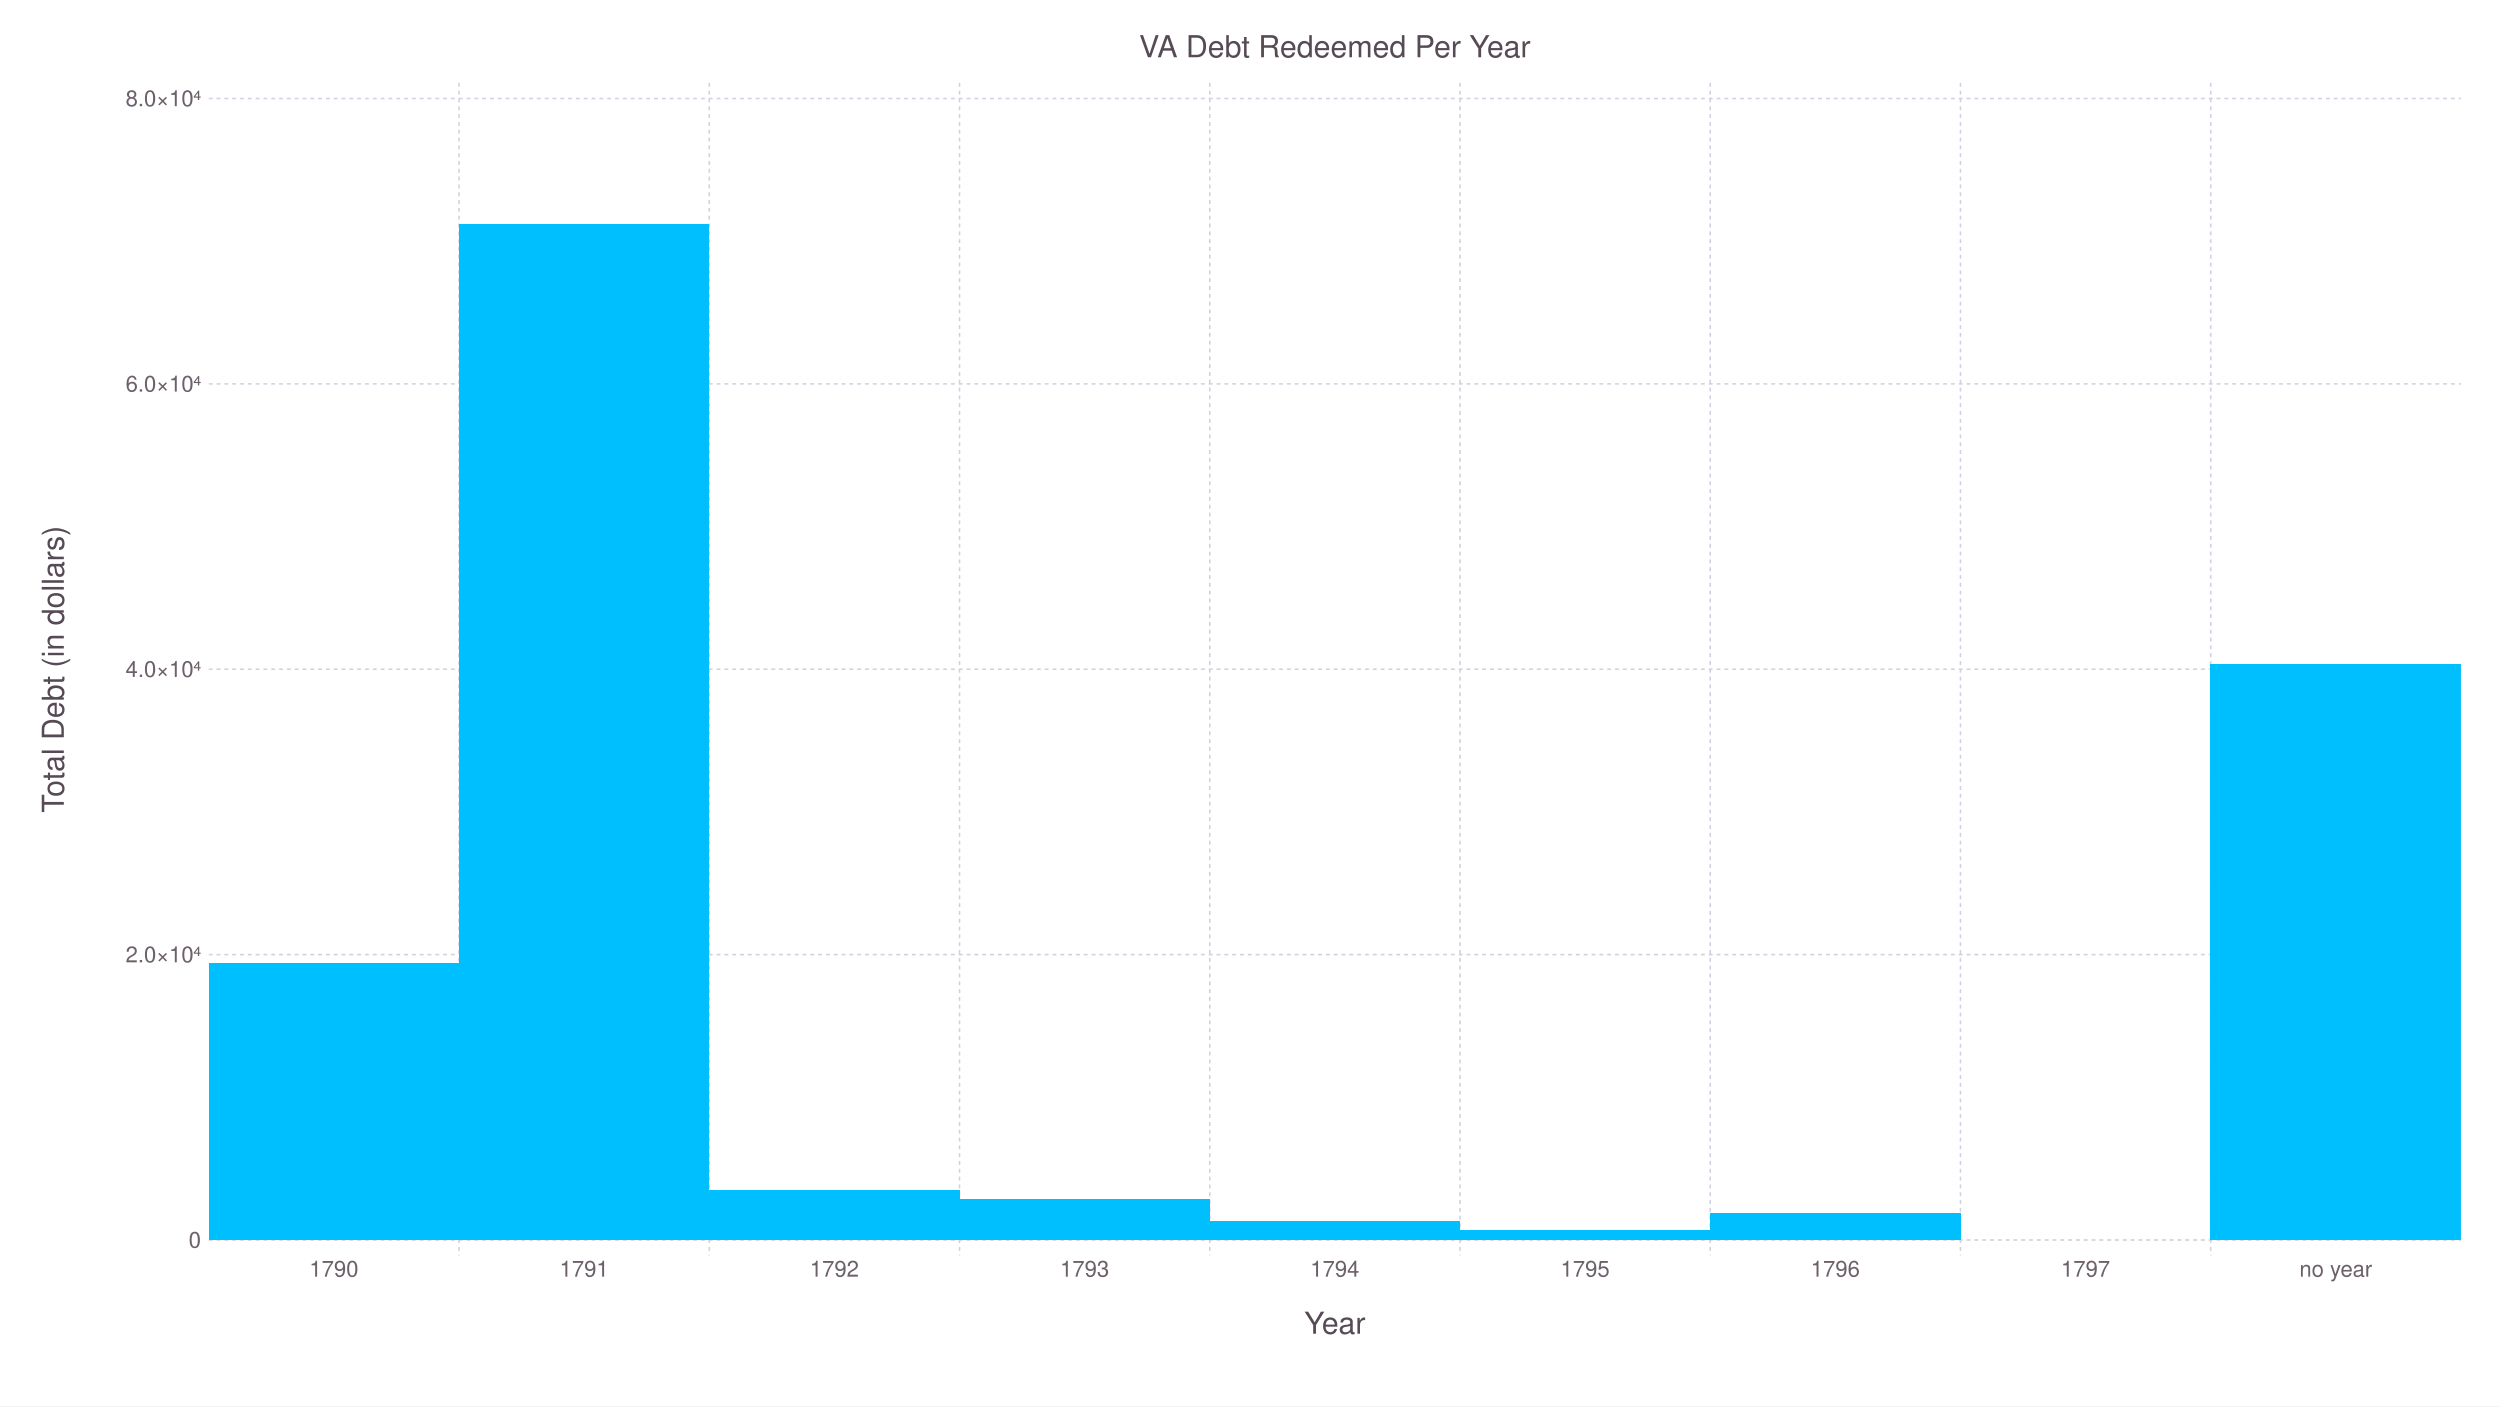
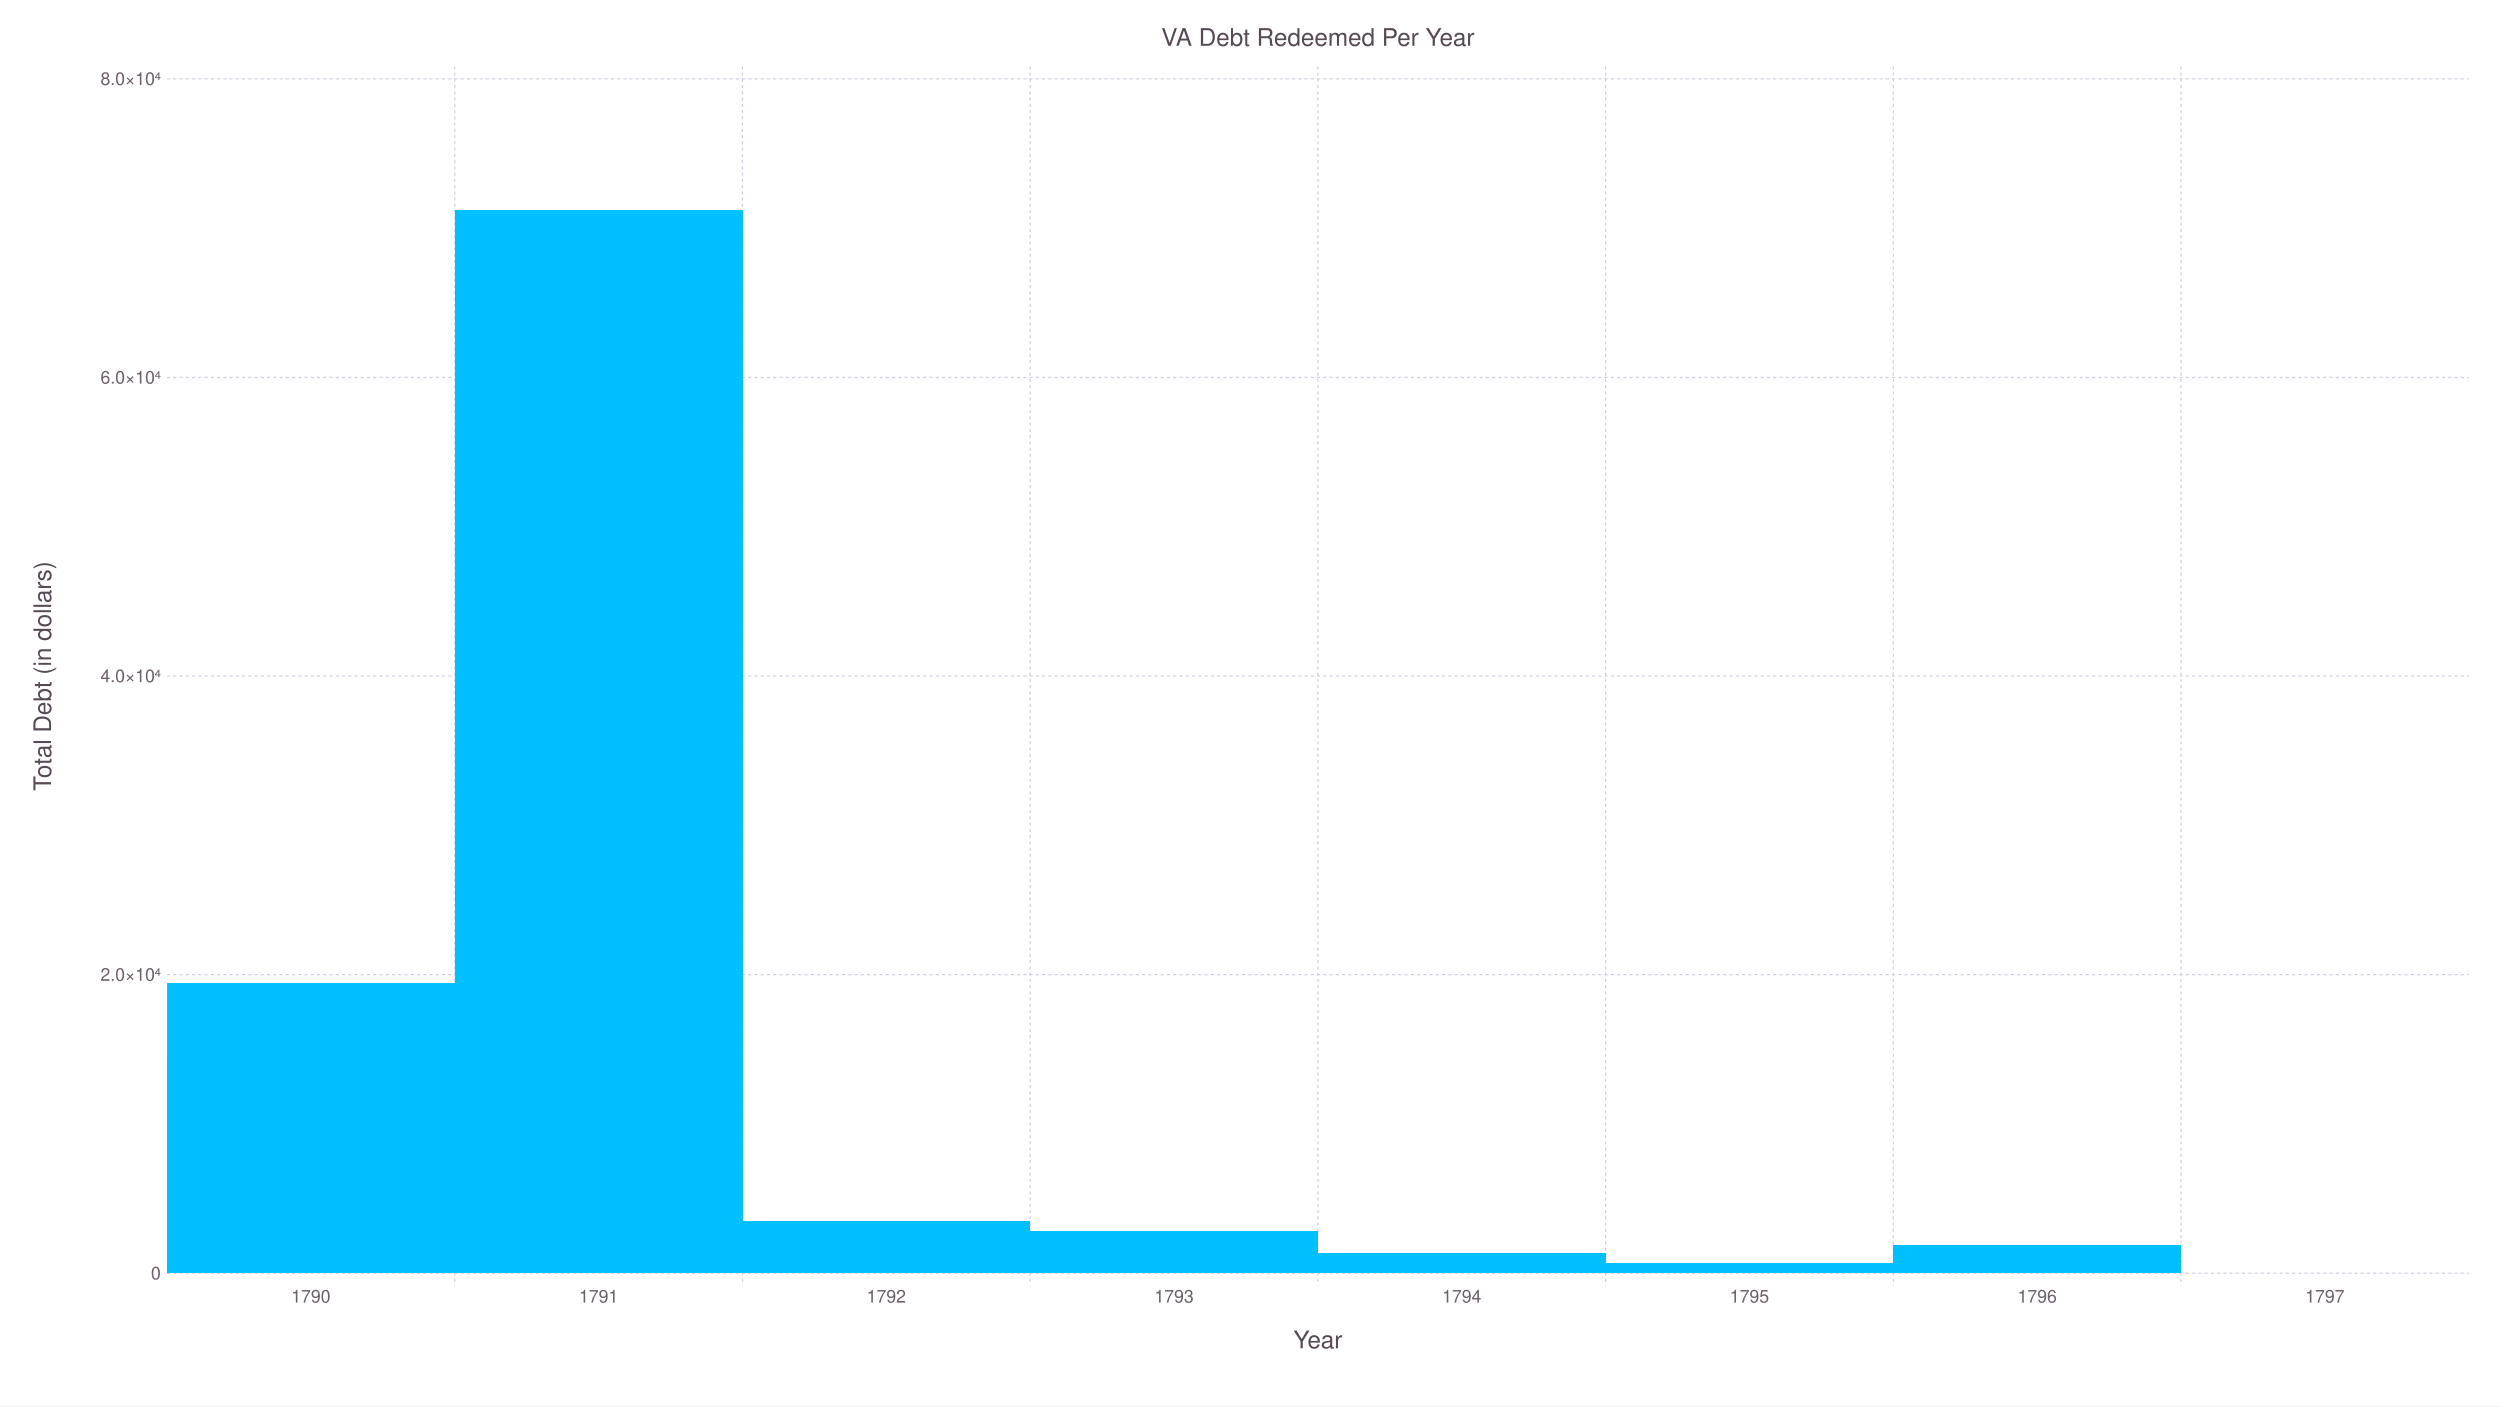
- <svg xmlns="http://www.w3.org/2000/svg" version="1.2" width="320mm" height="180mm" viewBox="0 0 320 180" stroke="none" fill="#000000" stroke-width="0.3" font-size="3.88">
+ <svg xmlns="http://www.w3.org/2000/svg" version="1.2" width="400mm" height="225mm" viewBox="0 0 400 225" stroke="none" fill="#000000" stroke-width="0.3" font-size="3.88">
  <defs>
    <marker id="arrow" markerWidth="15" markerHeight="7" refX="5" refY="3.5" orient="auto" markerUnits="strokeWidth">
      <path d="M0,0 L15,3.5 L0,7 z" stroke="context-stroke" fill="context-stroke" />
    </marker>
  </defs>
-   <g stroke="#000000" stroke-opacity="0.000" fill="#FFFFFF" id="img-dc9c270a-1">
-     <g transform="translate(160,90)">
-       <path d="M-160,-90 L160,-90 160,90 -160,90  z" class="primitive" />
+   <g stroke="#000000" stroke-opacity="0.000" fill="#FFFFFF" id="img-a7023dba-1">
+     <g transform="translate(200,112.5)">
+       <path d="M-200,-112.5 L200,-112.5 200,112.5 -200,112.5  z" class="primitive" />
    </g>
  </g>
-   <g class="plotroot yscalable" id="img-dc9c270a-2">
-     <g font-size="3.88" font-family="'PT Sans','Helvetica Neue','Helvetica',sans-serif" fill="#564A55" stroke="#000000" stroke-opacity="0.000" id="img-dc9c270a-3">
-       <g transform="translate(170.86,168.39)">
+   <g class="plotroot yscalable" id="img-a7023dba-2">
+     <g font-size="3.88" font-family="'PT Sans','Helvetica Neue','Helvetica',sans-serif" fill="#564A55" stroke="#000000" stroke-opacity="0.000" id="img-a7023dba-3">
+       <g transform="translate(210.86,213.39)">
        <g class="primitive">
          <text text-anchor="middle" dy="0.6em">Year</text>
        </g>
      </g>
    </g>
-     <g class="guide xlabels" font-size="2.82" font-family="'PT Sans Caption','Helvetica Neue','Helvetica',sans-serif" fill="#6C606B" id="img-dc9c270a-4">
-       <g transform="translate(42.74,161.72)">
+     <g class="guide xlabels" font-size="2.82" font-family="'PT Sans Caption','Helvetica Neue','Helvetica',sans-serif" fill="#6C606B" id="img-a7023dba-4">
+       <g transform="translate(49.74,206.72)">
        <g class="primitive">
          <text text-anchor="middle" dy="0.6em">1790</text>
        </g>
      </g>
-       <g transform="translate(74.77,161.72)">
+       <g transform="translate(95.78,206.72)">
        <g class="primitive">
          <text text-anchor="middle" dy="0.6em">1791</text>
        </g>
      </g>
-       <g transform="translate(106.8,161.72)">
+       <g transform="translate(141.81,206.72)">
        <g class="primitive">
          <text text-anchor="middle" dy="0.6em">1792</text>
        </g>
      </g>
-       <g transform="translate(138.83,161.72)">
+       <g transform="translate(187.85,206.72)">
        <g class="primitive">
          <text text-anchor="middle" dy="0.6em">1793</text>
        </g>
      </g>
-       <g transform="translate(170.86,161.72)">
+       <g transform="translate(233.88,206.72)">
        <g class="primitive">
          <text text-anchor="middle" dy="0.6em">1794</text>
        </g>
      </g>
-       <g transform="translate(202.89,161.72)">
+       <g transform="translate(279.91,206.72)">
        <g class="primitive">
          <text text-anchor="middle" dy="0.6em">1795</text>
        </g>
      </g>
-       <g transform="translate(234.92,161.72)">
+       <g transform="translate(325.95,206.72)">
        <g class="primitive">
          <text text-anchor="middle" dy="0.6em">1796</text>
        </g>
      </g>
-       <g transform="translate(266.95,161.72)">
+       <g transform="translate(371.98,206.72)">
        <g class="primitive">
          <text text-anchor="middle" dy="0.6em">1797</text>
        </g>
      </g>
-       <g transform="translate(298.98,161.72)">
-         <g class="primitive">
-           <text text-anchor="middle" dy="0.6em">no year</text>
-         </g>
-       </g>
-     </g>
-     <g clip-path="url(#img-dc9c270a-5)">
-       <g id="img-dc9c270a-6">
-         <g pointer-events="visible" stroke-width="0.3" fill="#000000" fill-opacity="0.000" stroke="#000000" stroke-opacity="0.000" class="guide background" id="img-dc9c270a-7">
-           <g transform="translate(170.86,85.66)" id="img-dc9c270a-8">
-             <path d="M-144.14,-75.05 L144.14,-75.05 144.14,75.05 -144.14,75.05  z" class="primitive" />
-           </g>
-         </g>
-         <g class="guide ygridlines xfixed" stroke-dasharray="0.5,0.5" stroke-width="0.2" stroke="#D0D0E0" id="img-dc9c270a-9">
-           <g transform="translate(170.86,158.72)" id="img-dc9c270a-10">
-             <path fill="none" d="M-144.14,0 L144.14,0 " class="primitive" />
-           </g>
-           <g transform="translate(170.86,122.19)" id="img-dc9c270a-11">
-             <path fill="none" d="M-144.14,0 L144.14,0 " class="primitive" />
-           </g>
-           <g transform="translate(170.86,85.66)" id="img-dc9c270a-12">
-             <path fill="none" d="M-144.14,0 L144.14,0 " class="primitive" />
-           </g>
-           <g transform="translate(170.86,49.14)" id="img-dc9c270a-13">
-             <path fill="none" d="M-144.14,0 L144.14,0 " class="primitive" />
-           </g>
-           <g transform="translate(170.86,12.61)" id="img-dc9c270a-14">
-             <path fill="none" d="M-144.14,0 L144.14,0 " class="primitive" />
-           </g>
-         </g>
-         <g class="guide xgridlines yfixed" stroke-dasharray="0.5,0.5" stroke-width="0.2" stroke="#D0D0E0" id="img-dc9c270a-15">
-           <g transform="translate(58.76,85.66)" id="img-dc9c270a-16">
-             <path fill="none" d="M0,-75.05 L0,75.05 " class="primitive" />
-           </g>
-           <g transform="translate(90.79,85.66)" id="img-dc9c270a-17">
-             <path fill="none" d="M0,-75.05 L0,75.05 " class="primitive" />
-           </g>
-           <g transform="translate(122.82,85.66)" id="img-dc9c270a-18">
-             <path fill="none" d="M0,-75.05 L0,75.05 " class="primitive" />
-           </g>
-           <g transform="translate(154.85,85.66)" id="img-dc9c270a-19">
-             <path fill="none" d="M0,-75.05 L0,75.05 " class="primitive" />
-           </g>
-           <g transform="translate(186.88,85.66)" id="img-dc9c270a-20">
-             <path fill="none" d="M0,-75.05 L0,75.05 " class="primitive" />
-           </g>
-           <g transform="translate(218.91,85.66)" id="img-dc9c270a-21">
-             <path fill="none" d="M0,-75.05 L0,75.05 " class="primitive" />
-           </g>
-           <g transform="translate(250.94,85.66)" id="img-dc9c270a-22">
-             <path fill="none" d="M0,-75.05 L0,75.05 " class="primitive" />
-           </g>
-           <g transform="translate(282.97,85.66)" id="img-dc9c270a-23">
-             <path fill="none" d="M0,-75.05 L0,75.05 " class="primitive" />
-           </g>
-         </g>
-         <g class="plotpanel" id="img-dc9c270a-24">
-           <g shape-rendering="crispEdges" stroke-width="0.3" id="img-dc9c270a-25">
-             <g class="geometry" fill-opacity="1" stroke="#000000" stroke-opacity="0.000" fill="#00BFFF" id="img-dc9c270a-26">
-               <g transform="translate(42.74,140.97)" id="img-dc9c270a-27">
-                 <path d="M-16.04,-17.74 L16.04,-17.74 16.04,17.74 -16.04,17.74  z" class="primitive" />
-               </g>
-               <g transform="translate(42.74,149.92)" id="img-dc9c270a-28">
-                 <path d="M-16.04,-8.79 L16.04,-8.79 16.04,8.79 -16.04,8.79  z" class="primitive" />
-               </g>
-               <g transform="translate(42.74,145.51)" id="img-dc9c270a-29">
-                 <path d="M-16.04,-13.2 L16.04,-13.2 16.04,13.2 -16.04,13.2  z" class="primitive" />
-               </g>
-               <g transform="translate(42.74,153.83)" id="img-dc9c270a-30">
-                 <path d="M-16.04,-4.89 L16.04,-4.89 16.04,4.89 -16.04,4.89  z" class="primitive" />
-               </g>
-               <g transform="translate(74.77,142.21)" id="img-dc9c270a-31">
-                 <path d="M-16.04,-16.5 L16.04,-16.5 16.04,16.5 -16.04,16.5  z" class="primitive" />
-               </g>
-               <g transform="translate(74.77,157.78)" id="img-dc9c270a-32">
-                 <path d="M-16.04,-0.94 L16.04,-0.94 16.04,0.94 -16.04,0.94  z" class="primitive" />
-               </g>
-               <g transform="translate(74.77,158.12)" id="img-dc9c270a-33">
-                 <path d="M-16.04,-0.59 L16.04,-0.59 16.04,0.59 -16.04,0.59  z" class="primitive" />
-               </g>
-               <g transform="translate(74.77,157.86)" id="img-dc9c270a-34">
-                 <path d="M-16.04,-0.85 L16.04,-0.85 16.04,0.85 -16.04,0.85  z" class="primitive" />
-               </g>
-               <g transform="translate(74.77,106.2)" id="img-dc9c270a-35">
-                 <path d="M-16.04,-52.52 L16.04,-52.52 16.04,52.52 -16.04,52.52  z" class="primitive" />
-               </g>
-               <g transform="translate(74.77,93.68)" id="img-dc9c270a-36">
-                 <path d="M-16.04,-65.04 L16.04,-65.04 16.04,65.04 -16.04,65.04  z" class="primitive" />
-               </g>
-               <g transform="translate(74.77,140.69)" id="img-dc9c270a-37">
-                 <path d="M-16.04,-18.03 L16.04,-18.03 16.04,18.03 -16.04,18.03  z" class="primitive" />
-               </g>
-               <g transform="translate(74.77,119.76)" id="img-dc9c270a-38">
-                 <path d="M-16.04,-38.96 L16.04,-38.96 16.04,38.96 -16.04,38.96  z" class="primitive" />
-               </g>
-               <g transform="translate(74.77,145.28)" id="img-dc9c270a-39">
-                 <path d="M-16.04,-13.44 L16.04,-13.44 16.04,13.44 -16.04,13.44  z" class="primitive" />
-               </g>
-               <g transform="translate(74.77,147.68)" id="img-dc9c270a-40">
-                 <path d="M-16.04,-11.03 L16.04,-11.03 16.04,11.03 -16.04,11.03  z" class="primitive" />
-               </g>
-               <g transform="translate(74.77,153.67)" id="img-dc9c270a-41">
-                 <path d="M-16.04,-5.05 L16.04,-5.05 16.04,5.05 -16.04,5.05  z" class="primitive" />
-               </g>
-               <g transform="translate(74.77,108.03)" id="img-dc9c270a-42">
-                 <path d="M-16.04,-50.69 L16.04,-50.69 16.04,50.69 -16.04,50.69  z" class="primitive" />
-               </g>
-               <g transform="translate(106.8,158.33)" id="img-dc9c270a-43">
-                 <path d="M-16.04,-0.39 L16.04,-0.39 16.04,0.39 -16.04,0.39  z" class="primitive" />
-               </g>
-               <g transform="translate(106.8,155.5)" id="img-dc9c270a-44">
-                 <path d="M-16.04,-3.22 L16.04,-3.22 16.04,3.22 -16.04,3.22  z" class="primitive" />
-               </g>
-               <g transform="translate(106.8,155.83)" id="img-dc9c270a-45">
-                 <path d="M-16.04,-2.88 L16.04,-2.88 16.04,2.88 -16.04,2.88  z" class="primitive" />
-               </g>
-               <g transform="translate(106.8,157.82)" id="img-dc9c270a-46">
-                 <path d="M-16.04,-0.89 L16.04,-0.89 16.04,0.89 -16.04,0.89  z" class="primitive" />
-               </g>
-               <g transform="translate(106.8,158.72)" id="img-dc9c270a-47">
-                 <path d="M-16.04,-0 L16.04,-0 16.04,0 -16.04,0  z" class="primitive" />
-               </g>
-               <g transform="translate(106.8,158.72)" id="img-dc9c270a-48">
-                 <path d="M-16.04,-0 L16.04,-0 16.04,0 -16.04,0  z" class="primitive" />
-               </g>
-               <g transform="translate(106.8,158.72)" id="img-dc9c270a-49">
-                 <path d="M-16.04,-0 L16.04,-0 16.04,0 -16.04,0  z" class="primitive" />
-               </g>
-               <g transform="translate(106.8,156.12)" id="img-dc9c270a-50">
-                 <path d="M-16.04,-2.6 L16.04,-2.6 16.04,2.6 -16.04,2.6  z" class="primitive" />
-               </g>
-               <g transform="translate(106.8,157.19)" id="img-dc9c270a-51">
-                 <path d="M-16.04,-1.52 L16.04,-1.52 16.04,1.52 -16.04,1.52  z" class="primitive" />
-               </g>
-               <g transform="translate(106.8,155.76)" id="img-dc9c270a-52">
-                 <path d="M-16.04,-2.96 L16.04,-2.96 16.04,2.96 -16.04,2.96  z" class="primitive" />
-               </g>
-               <g transform="translate(106.8,157.99)" id="img-dc9c270a-53">
-                 <path d="M-16.04,-0.72 L16.04,-0.72 16.04,0.72 -16.04,0.72  z" class="primitive" />
-               </g>
-               <g transform="translate(138.83,158.48)" id="img-dc9c270a-54">
-                 <path d="M-16.04,-0.24 L16.04,-0.24 16.04,0.24 -16.04,0.24  z" class="primitive" />
-               </g>
-               <g transform="translate(138.83,158.67)" id="img-dc9c270a-55">
-                 <path d="M-16.04,-0.05 L16.04,-0.05 16.04,0.05 -16.04,0.05  z" class="primitive" />
-               </g>
-               <g transform="translate(138.83,157.66)" id="img-dc9c270a-56">
-                 <path d="M-16.04,-1.06 L16.04,-1.06 16.04,1.06 -16.04,1.06  z" class="primitive" />
-               </g>
-               <g transform="translate(138.83,156.12)" id="img-dc9c270a-57">
-                 <path d="M-16.04,-2.59 L16.04,-2.59 16.04,2.59 -16.04,2.59  z" class="primitive" />
-               </g>
-               <g transform="translate(138.83,157.92)" id="img-dc9c270a-58">
-                 <path d="M-16.04,-0.79 L16.04,-0.79 16.04,0.79 -16.04,0.79  z" class="primitive" />
-               </g>
-               <g transform="translate(138.83,158.67)" id="img-dc9c270a-59">
-                 <path d="M-16.04,-0.05 L16.04,-0.05 16.04,0.05 -16.04,0.05  z" class="primitive" />
-               </g>
-               <g transform="translate(138.83,158.44)" id="img-dc9c270a-60">
-                 <path d="M-16.04,-0.27 L16.04,-0.27 16.04,0.27 -16.04,0.27  z" class="primitive" />
-               </g>
-               <g transform="translate(138.83,158.66)" id="img-dc9c270a-61">
-                 <path d="M-16.04,-0.05 L16.04,-0.05 16.04,0.05 -16.04,0.05  z" class="primitive" />
-               </g>
-               <g transform="translate(138.83,157.84)" id="img-dc9c270a-62">
-                 <path d="M-16.04,-0.88 L16.04,-0.88 16.04,0.88 -16.04,0.88  z" class="primitive" />
-               </g>
-               <g transform="translate(170.86,158.29)" id="img-dc9c270a-63">
-                 <path d="M-16.04,-0.42 L16.04,-0.42 16.04,0.42 -16.04,0.42  z" class="primitive" />
-               </g>
-               <g transform="translate(170.86,158.51)" id="img-dc9c270a-64">
-                 <path d="M-16.04,-0.21 L16.04,-0.21 16.04,0.21 -16.04,0.21  z" class="primitive" />
-               </g>
-               <g transform="translate(170.86,158.66)" id="img-dc9c270a-65">
-                 <path d="M-16.04,-0.06 L16.04,-0.06 16.04,0.06 -16.04,0.06  z" class="primitive" />
-               </g>
-               <g transform="translate(170.86,158.46)" id="img-dc9c270a-66">
-                 <path d="M-16.04,-0.25 L16.04,-0.25 16.04,0.25 -16.04,0.25  z" class="primitive" />
-               </g>
-               <g transform="translate(170.86,158.63)" id="img-dc9c270a-67">
-                 <path d="M-16.04,-0.09 L16.04,-0.09 16.04,0.09 -16.04,0.09  z" class="primitive" />
-               </g>
-               <g transform="translate(170.86,158.12)" id="img-dc9c270a-68">
-                 <path d="M-16.04,-0.59 L16.04,-0.59 16.04,0.59 -16.04,0.59  z" class="primitive" />
-               </g>
-               <g transform="translate(170.86,158.68)" id="img-dc9c270a-69">
-                 <path d="M-16.04,-0.04 L16.04,-0.04 16.04,0.04 -16.04,0.04  z" class="primitive" />
-               </g>
-               <g transform="translate(170.86,158)" id="img-dc9c270a-70">
-                 <path d="M-16.04,-0.71 L16.04,-0.71 16.04,0.71 -16.04,0.71  z" class="primitive" />
-               </g>
-               <g transform="translate(170.86,157.48)" id="img-dc9c270a-71">
-                 <path d="M-16.04,-1.23 L16.04,-1.23 16.04,1.23 -16.04,1.23  z" class="primitive" />
-               </g>
-               <g transform="translate(202.89,158.17)" id="img-dc9c270a-72">
-                 <path d="M-16.04,-0.55 L16.04,-0.55 16.04,0.55 -16.04,0.55  z" class="primitive" />
-               </g>
-               <g transform="translate(202.89,158.7)" id="img-dc9c270a-73">
-                 <path d="M-16.04,-0.02 L16.04,-0.02 16.04,0.02 -16.04,0.02  z" class="primitive" />
-               </g>
-               <g transform="translate(202.89,158.34)" id="img-dc9c270a-74">
-                 <path d="M-16.04,-0.38 L16.04,-0.38 16.04,0.38 -16.04,0.38  z" class="primitive" />
-               </g>
-               <g transform="translate(202.89,158.64)" id="img-dc9c270a-75">
-                 <path d="M-16.04,-0.08 L16.04,-0.08 16.04,0.08 -16.04,0.08  z" class="primitive" />
-               </g>
-               <g transform="translate(202.89,158.53)" id="img-dc9c270a-76">
-                 <path d="M-16.04,-0.19 L16.04,-0.19 16.04,0.19 -16.04,0.19  z" class="primitive" />
-               </g>
-               <g transform="translate(202.89,158.72)" id="img-dc9c270a-77">
-                 <path d="M-16.04,-0 L16.04,-0 16.04,0 -16.04,0  z" class="primitive" />
-               </g>
-               <g transform="translate(202.89,158.65)" id="img-dc9c270a-78">
-                 <path d="M-16.04,-0.06 L16.04,-0.06 16.04,0.06 -16.04,0.06  z" class="primitive" />
-               </g>
-               <g transform="translate(202.89,158.7)" id="img-dc9c270a-79">
-                 <path d="M-16.04,-0.01 L16.04,-0.01 16.04,0.01 -16.04,0.01  z" class="primitive" />
-               </g>
-               <g transform="translate(202.89,158.08)" id="img-dc9c270a-80">
-                 <path d="M-16.04,-0.63 L16.04,-0.63 16.04,0.63 -16.04,0.63  z" class="primitive" />
-               </g>
-               <g transform="translate(202.89,158.63)" id="img-dc9c270a-81">
-                 <path d="M-16.04,-0.08 L16.04,-0.08 16.04,0.08 -16.04,0.08  z" class="primitive" />
-               </g>
-               <g transform="translate(202.89,158.49)" id="img-dc9c270a-82">
-                 <path d="M-16.04,-0.22 L16.04,-0.22 16.04,0.22 -16.04,0.22  z" class="primitive" />
-               </g>
-               <g transform="translate(234.92,158.65)" id="img-dc9c270a-83">
-                 <path d="M-16.04,-0.06 L16.04,-0.06 16.04,0.06 -16.04,0.06  z" class="primitive" />
-               </g>
-               <g transform="translate(234.92,157.01)" id="img-dc9c270a-84">
-                 <path d="M-16.04,-1.71 L16.04,-1.71 16.04,1.71 -16.04,1.71  z" class="primitive" />
-               </g>
-               <g transform="translate(234.92,158.72)" id="img-dc9c270a-85">
-                 <path d="M-16.04,-0 L16.04,-0 16.04,0 -16.04,0  z" class="primitive" />
-               </g>
-               <g transform="translate(234.92,158.39)" id="img-dc9c270a-86">
-                 <path d="M-16.04,-0.32 L16.04,-0.32 16.04,0.32 -16.04,0.32  z" class="primitive" />
-               </g>
-               <g transform="translate(234.92,158.65)" id="img-dc9c270a-87">
-                 <path d="M-16.04,-0.06 L16.04,-0.06 16.04,0.06 -16.04,0.06  z" class="primitive" />
-               </g>
-               <g transform="translate(234.92,157.11)" id="img-dc9c270a-88">
-                 <path d="M-16.04,-1.6 L16.04,-1.6 16.04,1.6 -16.04,1.6  z" class="primitive" />
-               </g>
-               <g transform="translate(234.92,158.08)" id="img-dc9c270a-89">
-                 <path d="M-16.04,-0.63 L16.04,-0.63 16.04,0.63 -16.04,0.63  z" class="primitive" />
-               </g>
-               <g transform="translate(234.92,158.61)" id="img-dc9c270a-90">
-                 <path d="M-16.04,-0.1 L16.04,-0.1 16.04,0.1 -16.04,0.1  z" class="primitive" />
-               </g>
-               <g transform="translate(234.92,157.86)" id="img-dc9c270a-91">
-                 <path d="M-16.04,-0.85 L16.04,-0.85 16.04,0.85 -16.04,0.85  z" class="primitive" />
-               </g>
-               <g transform="translate(266.95,158.7)" id="img-dc9c270a-92">
-                 <path d="M-16.04,-0.01 L16.04,-0.01 16.04,0.01 -16.04,0.01  z" class="primitive" />
-               </g>
-               <g transform="translate(298.98,121.87)" id="img-dc9c270a-93">
-                 <path d="M-16.04,-36.85 L16.04,-36.85 16.04,36.85 -16.04,36.85  z" class="primitive" />
+     </g>
+     <g clip-path="url(#img-a7023dba-5)">
+       <g id="img-a7023dba-6">
+         <g pointer-events="visible" stroke-width="0.3" fill="#000000" fill-opacity="0.000" stroke="#000000" stroke-opacity="0.000" class="guide background" id="img-a7023dba-7">
+           <g transform="translate(210.86,108.16)" id="img-a7023dba-8">
+             <path d="M-184.14,-97.55 L184.14,-97.55 184.14,97.55 -184.14,97.55  z" class="primitive" />
+           </g>
+         </g>
+         <g class="guide ygridlines xfixed" stroke-dasharray="0.5,0.5" stroke-width="0.2" stroke="#D0D0E0" id="img-a7023dba-9">
+           <g transform="translate(210.86,203.72)" id="img-a7023dba-10">
+             <path fill="none" d="M-184.14,0 L184.14,0 " class="primitive" />
+           </g>
+           <g transform="translate(210.86,155.94)" id="img-a7023dba-11">
+             <path fill="none" d="M-184.14,0 L184.14,0 " class="primitive" />
+           </g>
+           <g transform="translate(210.86,108.16)" id="img-a7023dba-12">
+             <path fill="none" d="M-184.14,0 L184.14,0 " class="primitive" />
+           </g>
+           <g transform="translate(210.86,60.39)" id="img-a7023dba-13">
+             <path fill="none" d="M-184.14,0 L184.14,0 " class="primitive" />
+           </g>
+           <g transform="translate(210.86,12.61)" id="img-a7023dba-14">
+             <path fill="none" d="M-184.14,0 L184.14,0 " class="primitive" />
+           </g>
+         </g>
+         <g class="guide xgridlines yfixed" stroke-dasharray="0.5,0.5" stroke-width="0.2" stroke="#D0D0E0" id="img-a7023dba-15">
+           <g transform="translate(72.76,108.16)" id="img-a7023dba-16">
+             <path fill="none" d="M0,-97.55 L0,97.55 " class="primitive" />
+           </g>
+           <g transform="translate(118.79,108.16)" id="img-a7023dba-17">
+             <path fill="none" d="M0,-97.55 L0,97.55 " class="primitive" />
+           </g>
+           <g transform="translate(164.83,108.16)" id="img-a7023dba-18">
+             <path fill="none" d="M0,-97.55 L0,97.55 " class="primitive" />
+           </g>
+           <g transform="translate(210.86,108.16)" id="img-a7023dba-19">
+             <path fill="none" d="M0,-97.55 L0,97.55 " class="primitive" />
+           </g>
+           <g transform="translate(256.9,108.16)" id="img-a7023dba-20">
+             <path fill="none" d="M0,-97.55 L0,97.55 " class="primitive" />
+           </g>
+           <g transform="translate(302.93,108.16)" id="img-a7023dba-21">
+             <path fill="none" d="M0,-97.55 L0,97.55 " class="primitive" />
+           </g>
+           <g transform="translate(348.97,108.16)" id="img-a7023dba-22">
+             <path fill="none" d="M0,-97.55 L0,97.55 " class="primitive" />
+           </g>
+         </g>
+         <g class="plotpanel" id="img-a7023dba-23">
+           <g shape-rendering="crispEdges" stroke-width="0.3" id="img-a7023dba-24">
+             <g class="geometry" fill-opacity="1" stroke="#000000" stroke-opacity="0.000" fill="#00BFFF" id="img-a7023dba-25">
+               <g transform="translate(49.74,180.51)" id="img-a7023dba-26">
+                 <path d="M-23.04,-23.21 L23.04,-23.21 23.04,23.21 -23.04,23.21  z" class="primitive" />
+               </g>
+               <g transform="translate(49.74,192.22)" id="img-a7023dba-27">
+                 <path d="M-23.04,-11.5 L23.04,-11.5 23.04,11.5 -23.04,11.5  z" class="primitive" />
+               </g>
+               <g transform="translate(49.74,186.44)" id="img-a7023dba-28">
+                 <path d="M-23.04,-17.27 L23.04,-17.27 23.04,17.27 -23.04,17.27  z" class="primitive" />
+               </g>
+               <g transform="translate(49.74,197.32)" id="img-a7023dba-29">
+                 <path d="M-23.04,-6.39 L23.04,-6.39 23.04,6.39 -23.04,6.39  z" class="primitive" />
+               </g>
+               <g transform="translate(95.78,182.13)" id="img-a7023dba-30">
+                 <path d="M-23.04,-21.59 L23.04,-21.59 23.04,21.59 -23.04,21.59  z" class="primitive" />
+               </g>
+               <g transform="translate(95.78,135.02)" id="img-a7023dba-31">
+                 <path d="M-23.04,-68.69 L23.04,-68.69 23.04,68.69 -23.04,68.69  z" class="primitive" />
+               </g>
+               <g transform="translate(95.78,118.64)" id="img-a7023dba-32">
+                 <path d="M-23.04,-85.07 L23.04,-85.07 23.04,85.07 -23.04,85.07  z" class="primitive" />
+               </g>
+               <g transform="translate(95.78,180.14)" id="img-a7023dba-33">
+                 <path d="M-23.04,-23.58 L23.04,-23.58 23.04,23.58 -23.04,23.58  z" class="primitive" />
+               </g>
+               <g transform="translate(95.78,152.76)" id="img-a7023dba-34">
+                 <path d="M-23.04,-50.95 L23.04,-50.95 23.04,50.95 -23.04,50.95  z" class="primitive" />
+               </g>
+               <g transform="translate(95.78,186.14)" id="img-a7023dba-35">
+                 <path d="M-23.04,-17.58 L23.04,-17.58 23.04,17.58 -23.04,17.58  z" class="primitive" />
+               </g>
+               <g transform="translate(95.78,189.29)" id="img-a7023dba-36">
+                 <path d="M-23.04,-14.43 L23.04,-14.43 23.04,14.43 -23.04,14.43  z" class="primitive" />
+               </g>
+               <g transform="translate(95.78,197.11)" id="img-a7023dba-37">
+                 <path d="M-23.04,-6.6 L23.04,-6.6 23.04,6.6 -23.04,6.6  z" class="primitive" />
+               </g>
+               <g transform="translate(95.78,137.42)" id="img-a7023dba-38">
+                 <path d="M-23.04,-66.3 L23.04,-66.3 23.04,66.3 -23.04,66.3  z" class="primitive" />
+               </g>
+               <g transform="translate(95.78,202.49)" id="img-a7023dba-39">
+                 <path d="M-23.04,-1.23 L23.04,-1.23 23.04,1.23 -23.04,1.23  z" class="primitive" />
+               </g>
+               <g transform="translate(95.78,202.94)" id="img-a7023dba-40">
+                 <path d="M-23.04,-0.78 L23.04,-0.78 23.04,0.78 -23.04,0.78  z" class="primitive" />
+               </g>
+               <g transform="translate(95.78,202.6)" id="img-a7023dba-41">
+                 <path d="M-23.04,-1.11 L23.04,-1.11 23.04,1.11 -23.04,1.11  z" class="primitive" />
+               </g>
+               <g transform="translate(141.81,203.21)" id="img-a7023dba-42">
+                 <path d="M-23.04,-0.5 L23.04,-0.5 23.04,0.5 -23.04,0.5  z" class="primitive" />
+               </g>
+               <g transform="translate(141.81,203.72)" id="img-a7023dba-43">
+                 <path d="M-23.04,-0 L23.04,-0 23.04,0 -23.04,0  z" class="primitive" />
+               </g>
+               <g transform="translate(141.81,203.72)" id="img-a7023dba-44">
+                 <path d="M-23.04,-0 L23.04,-0 23.04,0 -23.04,0  z" class="primitive" />
+               </g>
+               <g transform="translate(141.81,203.72)" id="img-a7023dba-45">
+                 <path d="M-23.04,-0 L23.04,-0 23.04,0 -23.04,0  z" class="primitive" />
+               </g>
+               <g transform="translate(141.81,200.32)" id="img-a7023dba-46">
+                 <path d="M-23.04,-3.4 L23.04,-3.4 23.04,3.4 -23.04,3.4  z" class="primitive" />
+               </g>
+               <g transform="translate(141.81,201.73)" id="img-a7023dba-47">
+                 <path d="M-23.04,-1.99 L23.04,-1.99 23.04,1.99 -23.04,1.99  z" class="primitive" />
+               </g>
+               <g transform="translate(141.81,199.85)" id="img-a7023dba-48">
+                 <path d="M-23.04,-3.87 L23.04,-3.87 23.04,3.87 -23.04,3.87  z" class="primitive" />
+               </g>
+               <g transform="translate(141.81,202.77)" id="img-a7023dba-49">
+                 <path d="M-23.04,-0.94 L23.04,-0.94 23.04,0.94 -23.04,0.94  z" class="primitive" />
+               </g>
+               <g transform="translate(141.81,199.51)" id="img-a7023dba-50">
+                 <path d="M-23.04,-4.21 L23.04,-4.21 23.04,4.21 -23.04,4.21  z" class="primitive" />
+               </g>
+               <g transform="translate(141.81,199.94)" id="img-a7023dba-51">
+                 <path d="M-23.04,-3.77 L23.04,-3.77 23.04,3.77 -23.04,3.77  z" class="primitive" />
+               </g>
+               <g transform="translate(141.81,202.55)" id="img-a7023dba-52">
+                 <path d="M-23.04,-1.17 L23.04,-1.17 23.04,1.17 -23.04,1.17  z" class="primitive" />
+               </g>
+               <g transform="translate(187.85,203.4)" id="img-a7023dba-53">
+                 <path d="M-23.04,-0.31 L23.04,-0.31 23.04,0.31 -23.04,0.31  z" class="primitive" />
+               </g>
+               <g transform="translate(187.85,202.33)" id="img-a7023dba-54">
+                 <path d="M-23.04,-1.39 L23.04,-1.39 23.04,1.39 -23.04,1.39  z" class="primitive" />
+               </g>
+               <g transform="translate(187.85,200.32)" id="img-a7023dba-55">
+                 <path d="M-23.04,-3.39 L23.04,-3.39 23.04,3.39 -23.04,3.39  z" class="primitive" />
+               </g>
+               <g transform="translate(187.85,202.68)" id="img-a7023dba-56">
+                 <path d="M-23.04,-1.04 L23.04,-1.04 23.04,1.04 -23.04,1.04  z" class="primitive" />
+               </g>
+               <g transform="translate(187.85,203.65)" id="img-a7023dba-57">
+                 <path d="M-23.04,-0.06 L23.04,-0.06 23.04,0.06 -23.04,0.06  z" class="primitive" />
+               </g>
+               <g transform="translate(187.85,203.36)" id="img-a7023dba-58">
+                 <path d="M-23.04,-0.35 L23.04,-0.35 23.04,0.35 -23.04,0.35  z" class="primitive" />
+               </g>
+               <g transform="translate(187.85,203.65)" id="img-a7023dba-59">
+                 <path d="M-23.04,-0.07 L23.04,-0.07 23.04,0.07 -23.04,0.07  z" class="primitive" />
+               </g>
+               <g transform="translate(187.85,202.57)" id="img-a7023dba-60">
+                 <path d="M-23.04,-1.15 L23.04,-1.15 23.04,1.15 -23.04,1.15  z" class="primitive" />
+               </g>
+               <g transform="translate(187.85,203.65)" id="img-a7023dba-61">
+                 <path d="M-23.04,-0.06 L23.04,-0.06 23.04,0.06 -23.04,0.06  z" class="primitive" />
+               </g>
+               <g transform="translate(233.88,203.64)" id="img-a7023dba-62">
+                 <path d="M-23.04,-0.08 L23.04,-0.08 23.04,0.08 -23.04,0.08  z" class="primitive" />
+               </g>
+               <g transform="translate(233.88,203.38)" id="img-a7023dba-63">
+                 <path d="M-23.04,-0.33 L23.04,-0.33 23.04,0.33 -23.04,0.33  z" class="primitive" />
+               </g>
+               <g transform="translate(233.88,203.6)" id="img-a7023dba-64">
+                 <path d="M-23.04,-0.12 L23.04,-0.12 23.04,0.12 -23.04,0.12  z" class="primitive" />
+               </g>
+               <g transform="translate(233.88,202.94)" id="img-a7023dba-65">
+                 <path d="M-23.04,-0.78 L23.04,-0.78 23.04,0.78 -23.04,0.78  z" class="primitive" />
+               </g>
+               <g transform="translate(233.88,203.67)" id="img-a7023dba-66">
+                 <path d="M-23.04,-0.05 L23.04,-0.05 23.04,0.05 -23.04,0.05  z" class="primitive" />
+               </g>
+               <g transform="translate(233.88,202.78)" id="img-a7023dba-67">
+                 <path d="M-23.04,-0.93 L23.04,-0.93 23.04,0.93 -23.04,0.93  z" class="primitive" />
+               </g>
+               <g transform="translate(233.88,202.1)" id="img-a7023dba-68">
+                 <path d="M-23.04,-1.61 L23.04,-1.61 23.04,1.61 -23.04,1.61  z" class="primitive" />
+               </g>
+               <g transform="translate(233.88,203.16)" id="img-a7023dba-69">
+                 <path d="M-23.04,-0.55 L23.04,-0.55 23.04,0.55 -23.04,0.55  z" class="primitive" />
+               </g>
+               <g transform="translate(233.88,203.44)" id="img-a7023dba-70">
+                 <path d="M-23.04,-0.27 L23.04,-0.27 23.04,0.27 -23.04,0.27  z" class="primitive" />
+               </g>
+               <g transform="translate(279.91,203)" id="img-a7023dba-71">
+                 <path d="M-23.04,-0.72 L23.04,-0.72 23.04,0.72 -23.04,0.72  z" class="primitive" />
+               </g>
+               <g transform="translate(279.91,203.47)" id="img-a7023dba-72">
+                 <path d="M-23.04,-0.24 L23.04,-0.24 23.04,0.24 -23.04,0.24  z" class="primitive" />
+               </g>
+               <g transform="translate(279.91,203.72)" id="img-a7023dba-73">
+                 <path d="M-23.04,-0 L23.04,-0 23.04,0 -23.04,0  z" class="primitive" />
+               </g>
+               <g transform="translate(279.91,203.64)" id="img-a7023dba-74">
+                 <path d="M-23.04,-0.08 L23.04,-0.08 23.04,0.08 -23.04,0.08  z" class="primitive" />
+               </g>
+               <g transform="translate(279.91,203.7)" id="img-a7023dba-75">
+                 <path d="M-23.04,-0.02 L23.04,-0.02 23.04,0.02 -23.04,0.02  z" class="primitive" />
+               </g>
+               <g transform="translate(279.91,202.89)" id="img-a7023dba-76">
+                 <path d="M-23.04,-0.83 L23.04,-0.83 23.04,0.83 -23.04,0.83  z" class="primitive" />
+               </g>
+               <g transform="translate(279.91,203.61)" id="img-a7023dba-77">
+                 <path d="M-23.04,-0.11 L23.04,-0.11 23.04,0.11 -23.04,0.11  z" class="primitive" />
+               </g>
+               <g transform="translate(279.91,203.42)" id="img-a7023dba-78">
+                 <path d="M-23.04,-0.29 L23.04,-0.29 23.04,0.29 -23.04,0.29  z" class="primitive" />
+               </g>
+               <g transform="translate(279.91,203.69)" id="img-a7023dba-79">
+                 <path d="M-23.04,-0.02 L23.04,-0.02 23.04,0.02 -23.04,0.02  z" class="primitive" />
+               </g>
+               <g transform="translate(279.91,203.22)" id="img-a7023dba-80">
+                 <path d="M-23.04,-0.49 L23.04,-0.49 23.04,0.49 -23.04,0.49  z" class="primitive" />
+               </g>
+               <g transform="translate(279.91,203.61)" id="img-a7023dba-81">
+                 <path d="M-23.04,-0.1 L23.04,-0.1 23.04,0.1 -23.04,0.1  z" class="primitive" />
+               </g>
+               <g transform="translate(325.95,203.29)" id="img-a7023dba-82">
+                 <path d="M-23.04,-0.42 L23.04,-0.42 23.04,0.42 -23.04,0.42  z" class="primitive" />
+               </g>
+               <g transform="translate(325.95,203.64)" id="img-a7023dba-83">
+                 <path d="M-23.04,-0.08 L23.04,-0.08 23.04,0.08 -23.04,0.08  z" class="primitive" />
+               </g>
+               <g transform="translate(325.95,201.62)" id="img-a7023dba-84">
+                 <path d="M-23.04,-2.09 L23.04,-2.09 23.04,2.09 -23.04,2.09  z" class="primitive" />
+               </g>
+               <g transform="translate(325.95,202.89)" id="img-a7023dba-85">
+                 <path d="M-23.04,-0.83 L23.04,-0.83 23.04,0.83 -23.04,0.83  z" class="primitive" />
+               </g>
+               <g transform="translate(325.95,203.58)" id="img-a7023dba-86">
+                 <path d="M-23.04,-0.13 L23.04,-0.13 23.04,0.13 -23.04,0.13  z" class="primitive" />
+               </g>
+               <g transform="translate(325.95,202.6)" id="img-a7023dba-87">
+                 <path d="M-23.04,-1.11 L23.04,-1.11 23.04,1.11 -23.04,1.11  z" class="primitive" />
+               </g>
+               <g transform="translate(325.95,203.63)" id="img-a7023dba-88">
+                 <path d="M-23.04,-0.08 L23.04,-0.08 23.04,0.08 -23.04,0.08  z" class="primitive" />
+               </g>
+               <g transform="translate(325.95,201.48)" id="img-a7023dba-89">
+                 <path d="M-23.04,-2.24 L23.04,-2.24 23.04,2.24 -23.04,2.24  z" class="primitive" />
+               </g>
+               <g transform="translate(325.95,203.72)" id="img-a7023dba-90">
+                 <path d="M-23.04,-0 L23.04,-0 23.04,0 -23.04,0  z" class="primitive" />
+               </g>
+               <g transform="translate(371.98,203.7)" id="img-a7023dba-91">
+                 <path d="M-23.04,-0.01 L23.04,-0.01 23.04,0.01 -23.04,0.01  z" class="primitive" />
              </g>
            </g>
          </g>
        </g>
      </g>
    </g>
-     <g class="guide ylabels" font-size="2.82" font-family="'PT Sans Caption','Helvetica Neue','Helvetica',sans-serif" fill="#6C606B" id="img-dc9c270a-94">
-       <g transform="translate(25.72,158.72)" id="img-dc9c270a-95">
+     <g class="guide ylabels" font-size="2.82" font-family="'PT Sans Caption','Helvetica Neue','Helvetica',sans-serif" fill="#6C606B" id="img-a7023dba-92">
+       <g transform="translate(25.72,203.72)" id="img-a7023dba-93">
        <g class="primitive">
          <text text-anchor="end" dy="0.35em">0</text>
        </g>
      </g>
-       <g transform="translate(25.72,122.19)" id="img-dc9c270a-96">
+       <g transform="translate(25.72,155.94)" id="img-a7023dba-94">
        <g class="primitive">
          <text text-anchor="end" dy="0.35em">2.0×10⁴</text>
        </g>
      </g>
-       <g transform="translate(25.72,85.66)" id="img-dc9c270a-97">
+       <g transform="translate(25.72,108.16)" id="img-a7023dba-95">
        <g class="primitive">
          <text text-anchor="end" dy="0.35em">4.0×10⁴</text>
        </g>
      </g>
-       <g transform="translate(25.72,49.14)" id="img-dc9c270a-98">
+       <g transform="translate(25.72,60.39)" id="img-a7023dba-96">
        <g class="primitive">
          <text text-anchor="end" dy="0.35em">6.0×10⁴</text>
        </g>
      </g>
-       <g transform="translate(25.72,12.61)" id="img-dc9c270a-99">
+       <g transform="translate(25.72,12.61)" id="img-a7023dba-97">
        <g class="primitive">
          <text text-anchor="end" dy="0.35em">8.0×10⁴</text>
        </g>
      </g>
    </g>
-     <g font-size="3.88" font-family="'PT Sans','Helvetica Neue','Helvetica',sans-serif" fill="#564A55" stroke="#000000" stroke-opacity="0.000" id="img-dc9c270a-100">
-       <g transform="translate(8.81,83.66)" id="img-dc9c270a-101">
+     <g font-size="3.88" font-family="'PT Sans','Helvetica Neue','Helvetica',sans-serif" fill="#564A55" stroke="#000000" stroke-opacity="0.000" id="img-a7023dba-98">
+       <g transform="translate(8.81,106.16)" id="img-a7023dba-99">
        <g class="primitive">
          <text text-anchor="middle" dy="0.35em" transform="rotate(-90,0, 2)">Total Debt (in dollars)</text>
        </g>
      </g>
    </g>
-     <g font-size="3.88" font-family="'PT Sans','Helvetica Neue','Helvetica',sans-serif" fill="#564A55" stroke="#000000" stroke-opacity="0.000" id="img-dc9c270a-102">
-       <g transform="translate(170.86,5)" id="img-dc9c270a-103">
+     <g font-size="3.88" font-family="'PT Sans','Helvetica Neue','Helvetica',sans-serif" fill="#564A55" stroke="#000000" stroke-opacity="0.000" id="img-a7023dba-100">
+       <g transform="translate(210.86,5)" id="img-a7023dba-101">
        <g class="primitive">
          <text text-anchor="middle" dy="0.6em">VA Debt Redeemed Per Year</text>
        </g>
      </g>
    </g>
  </g>
  <defs>
-     <clipPath id="img-dc9c270a-5">
-       <path d="M26.73,10.61 L315,10.61 315,160.72 26.73,160.72 " />
+     <clipPath id="img-a7023dba-5">
+       <path d="M26.73,10.61 L395,10.61 395,205.72 26.73,205.72 " />
    </clipPath>
  </defs>
</svg>
